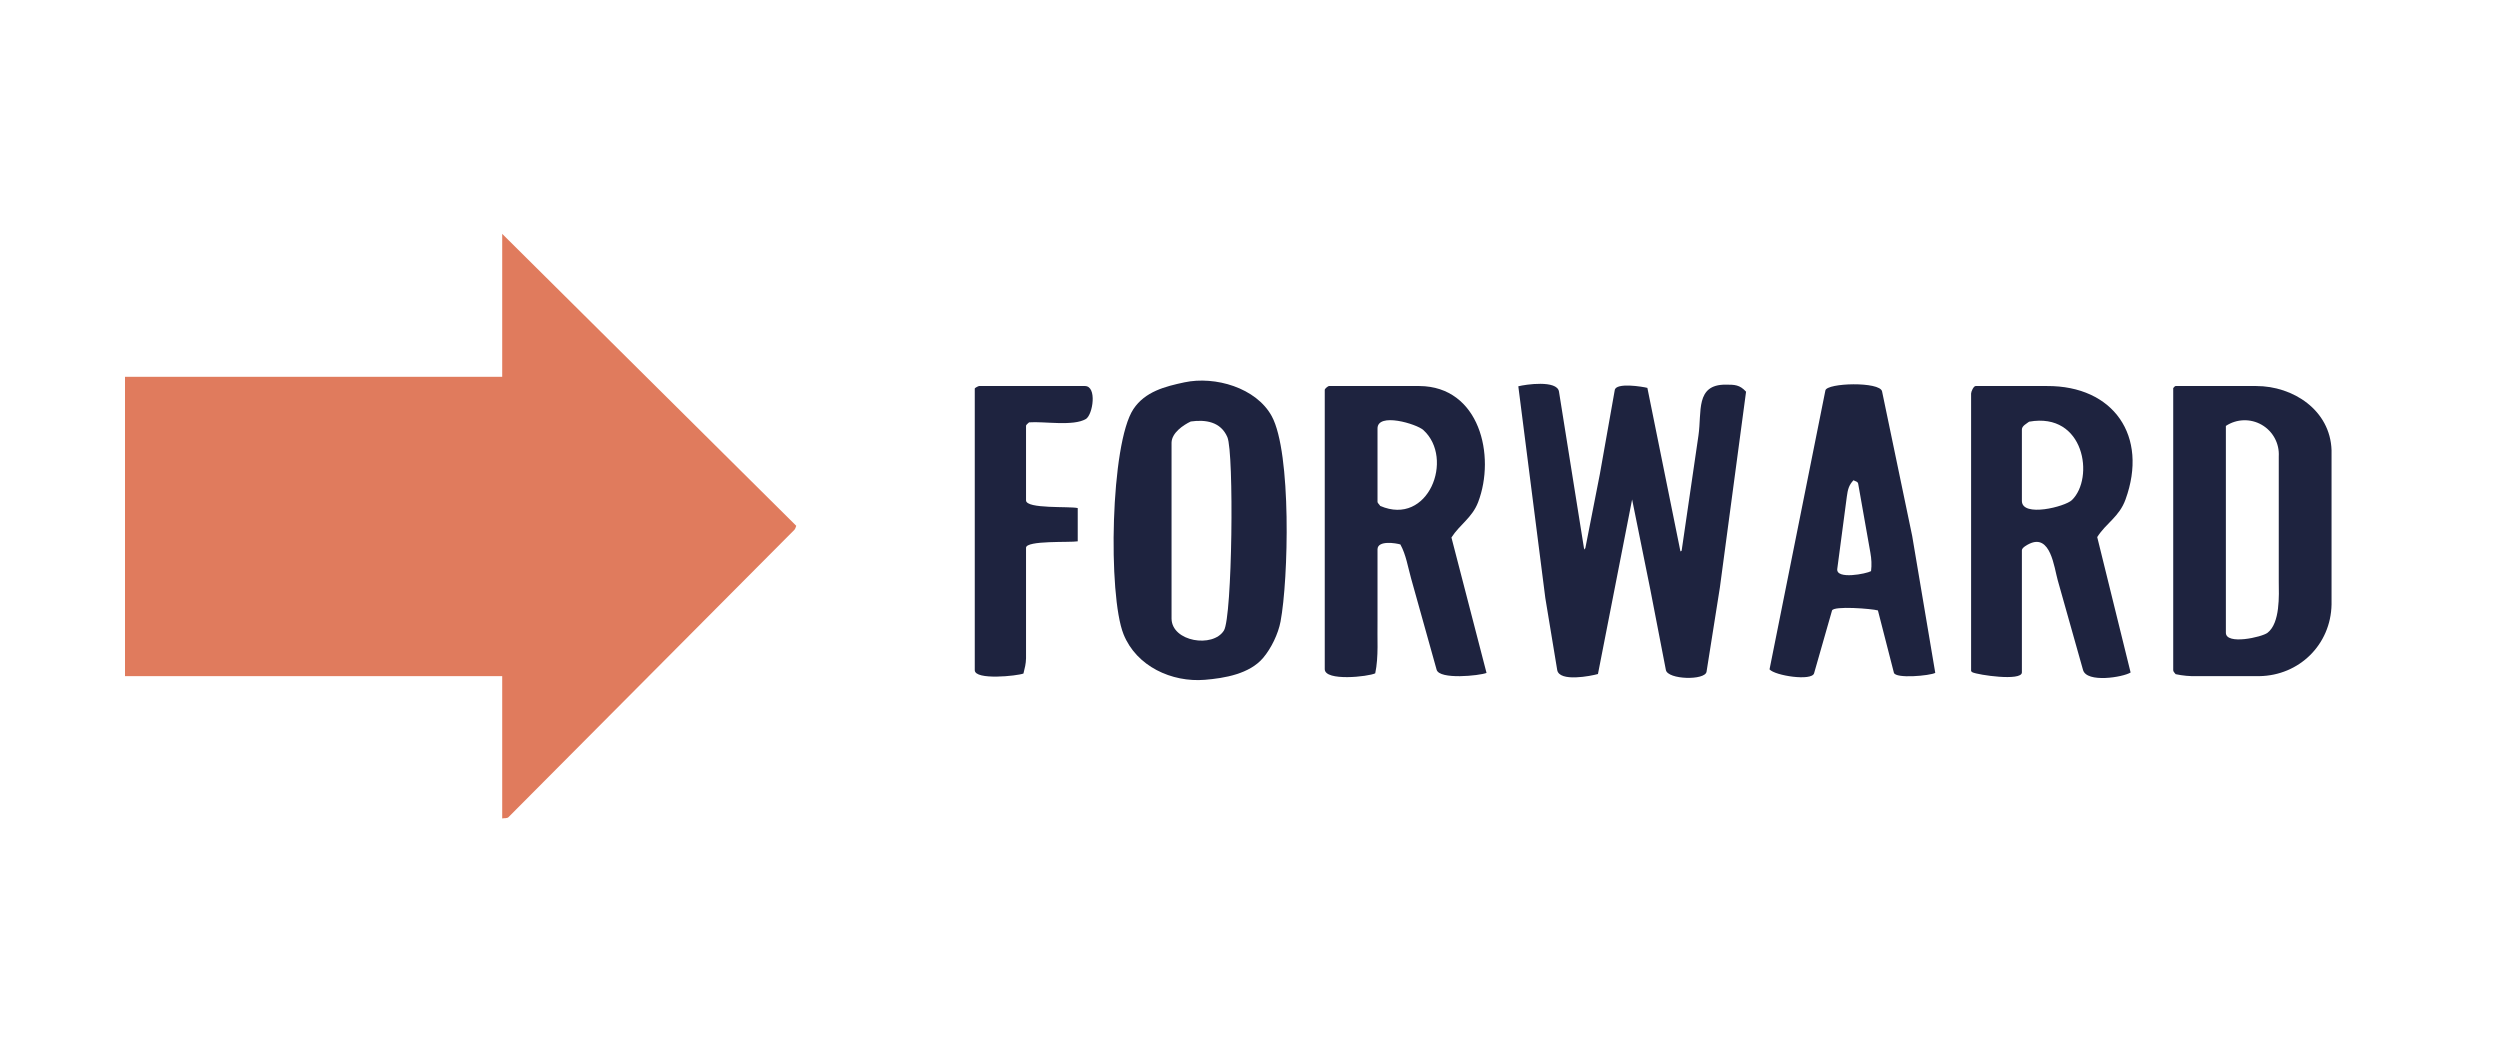
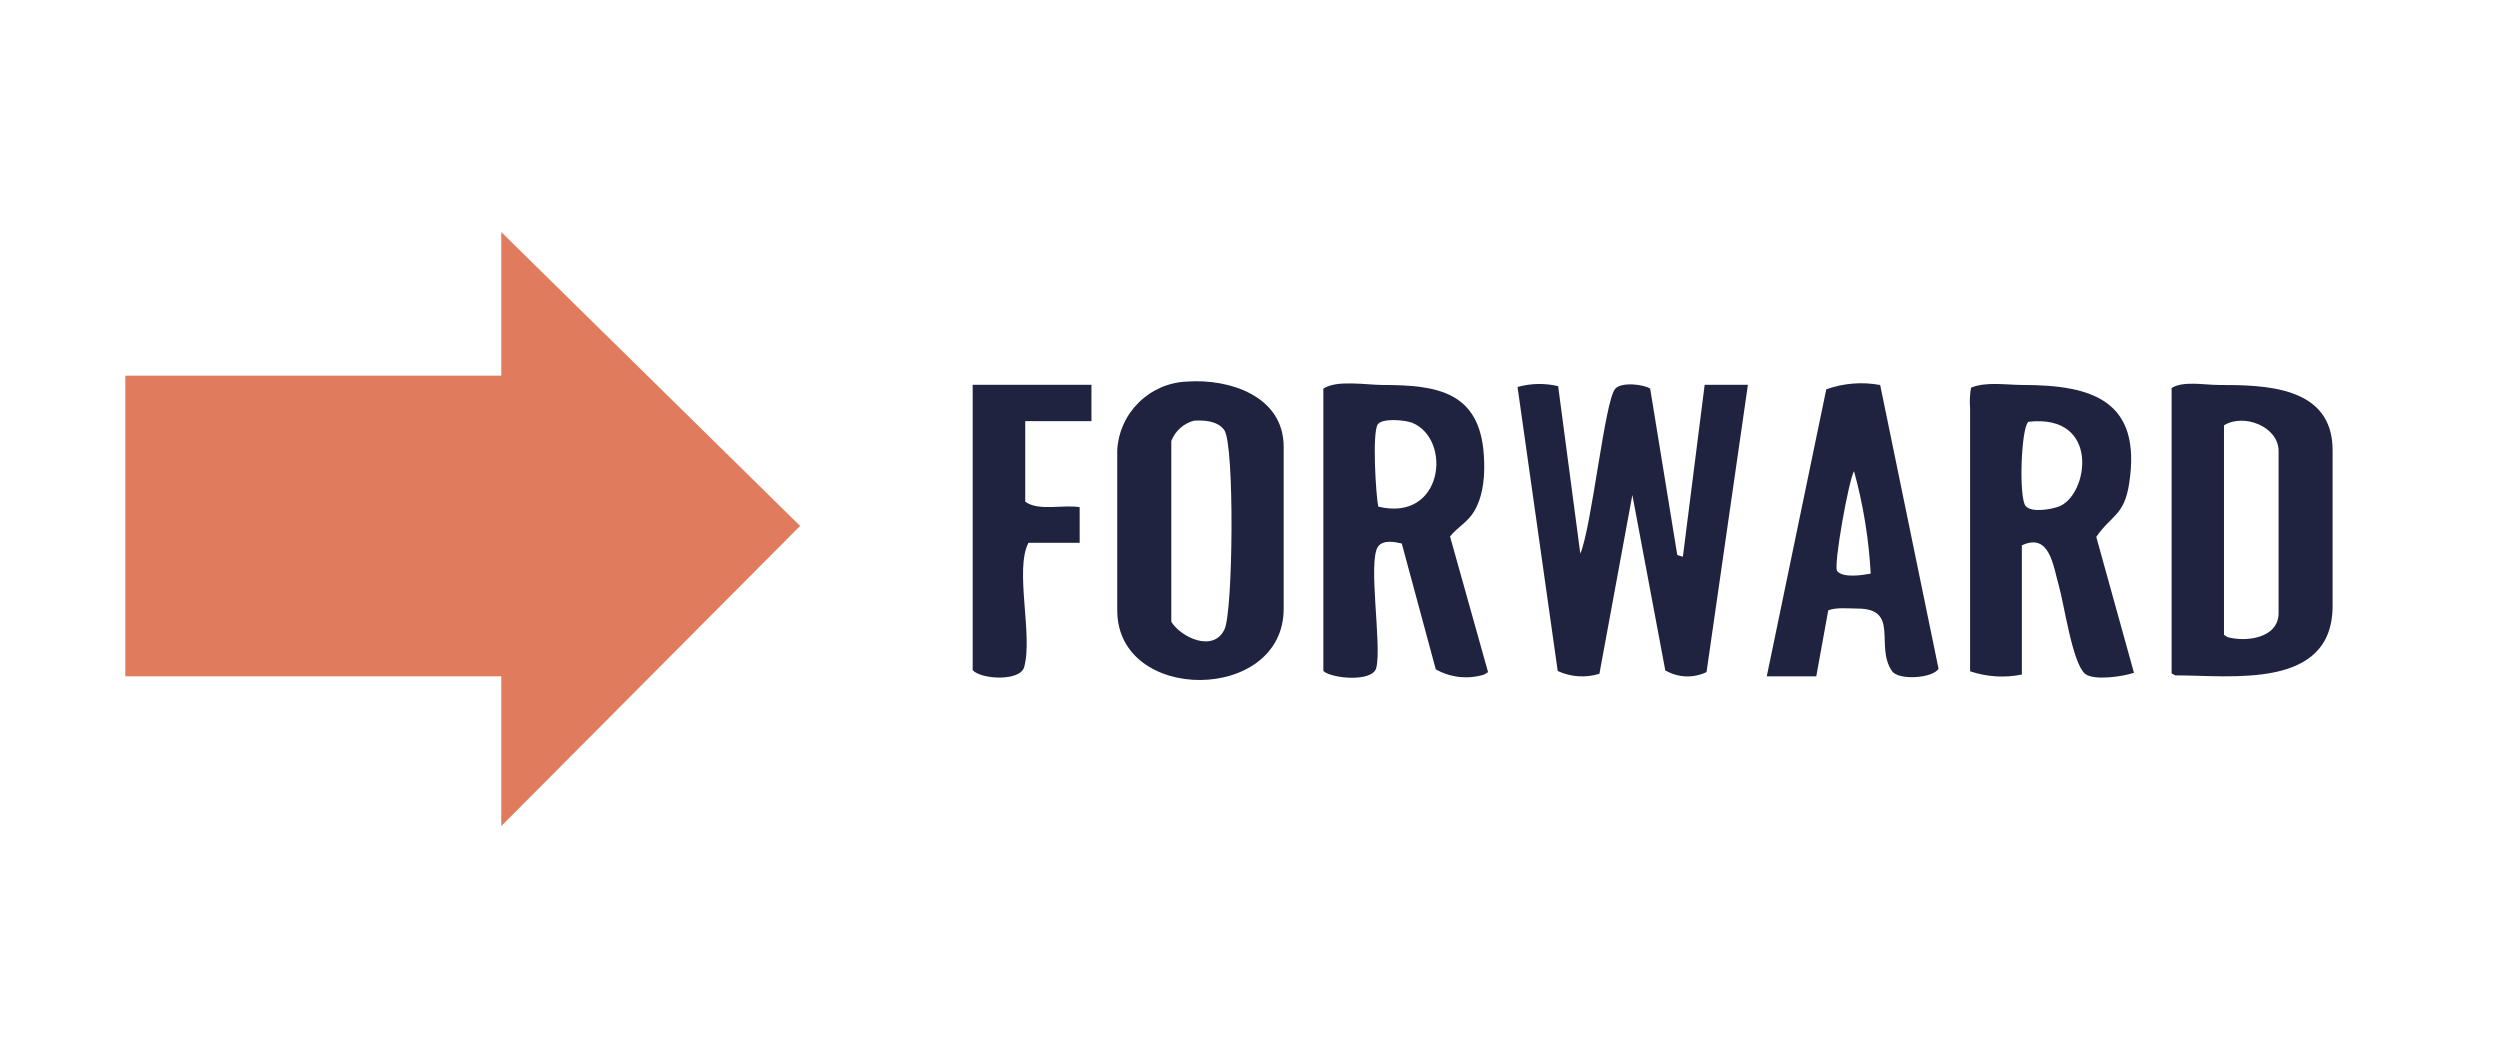
- <svg xmlns="http://www.w3.org/2000/svg" width="480" height="202" viewBox="0 0 1600 673">
-   <g id="navy" data-name="Navy" fill="#1E233F" fill-rule="evenodd">
-     <path d="M758.02 244.53C777.65 240.34 804.01 247.99 813.93 266.21C826.6 289.51 824.64 370.56 819.55 397.61C818.07 405.48 813.6 414.72 808.44 420.84C799.71 431.17 783.73 433.87 771.08 434.91C749.96 436.64 727.3 426.31 719.06 405.74C709.03 380.7 710.67 283.73 725.39 261.64C732.87 250.41 745.66 247.17 758.02 244.53ZM762.1 269.58C771.62 268.25 781.26 269.72 785.52 279.6C789.83 289.61 788.69 394.73 783.3 403.38C776.28 414.63 750.1 410.58 749.79 395.84L749.79 337.99L749.79 283.11C749.93 276.88 757.16 271.92 762.1 269.58Z" />
-     <path d="M658.6 270.14C658.14 270.72 656.66 271.54 656.66 272.42L656.66 320.06C656.66 325.71 684.65 323.72 689.75 325L689.75 346.28C684.9 347.14 656.74 345.56 656.66 350.39L656.66 421.14C656.61 424.63 655.83 427.58 655.01 430.89C651.07 432.42 624 435.3 623.85 428.8L623.85 380.04L623.85 248.52C623.85 248.07 626.22 246.89 626.63 246.89L694.32 246.89C702.24 246.88 699.46 265.29 694.95 267.99C686.91 272.79 668 269.39 658.6 270.14Z" />
-     <path d="M928.92 343.83L951.38 430.51C946.77 432.29 921.25 434.95 919.44 428.46L903.09 369.98C901.06 362.72 899.86 354.84 896.24 348.28C893.51 347.45 881.76 345.47 881.61 351.32L881.61 396.93C881.34 408 882.42 419.99 880.15 430.76C875.8 432.89 847.84 436.01 847.84 428.09L847.84 249.33C847.84 248.61 849.92 246.88 850.63 246.89L908.4 246.89C946.94 247.16 957.35 291.51 946 321.23C942.21 331.14 934.24 335.53 928.92 343.83ZM883.33 323.62C882.94 322.79 881.63 321.93 881.61 320.95L881.61 274.16C881.43 263.56 906.61 271.12 910.95 275.06C930.95 293.22 914.15 336.95 883.33 323.62Z" />
-     <path d="M1013.89 351.59C1014.73 349.98 1014.41 351.74 1014.77 349.9L1023.93 303.14L1033.45 249.45C1034.32 244.49 1051.43 247.31 1054.32 248.08L1075.48 352.74C1075.75 352.54 1076.23 352.47 1076.27 352.15L1087.01 278.56C1089.23 263.32 1084.97 246.01 1104.28 246C1110.2 246 1113.39 246.03 1117.48 250.52L1100.73 375.79L1092.19 429.73C1091.28 435.44 1067.37 434.86 1066.16 428.62L1056.19 377.08L1044.55 319.49L1022.69 431.2C1018.25 432.47 997.91 436.5 996.61 428.62L989.01 382.59L971.72 247.06C976.2 245.88 996.55 242.89 997.75 250.46L1013.89 351.59Z" />
-     <path d="M1238.57 430.48C1235.21 432.29 1213.12 434.35 1212.09 430.36L1201.87 390.51C1198.26 389.42 1173.39 387.43 1172.49 390.59L1161.01 430.74C1159.54 435.87 1136.09 432.31 1132.5 428.23L1168.25 249.71C1169.22 244.84 1203.18 243.9 1204.52 250.32L1223.8 342.83L1238.57 430.48ZM1186.25 307.18C1187.12 307.83 1188.97 307.9 1189.23 309.41L1197.03 353.49C1197.76 357.58 1197.97 361.28 1197.47 365.36C1194.63 367.03 1174.92 370.95 1175.85 363.92L1181.97 317.65C1182.56 313.19 1183.28 310.25 1186.25 307.18Z" />
-     <path d="M1342.22 343.56L1363.59 430.23C1358.68 433.28 1335.52 437.06 1333.14 428.62L1316.93 371.12C1314.63 362.96 1312.38 341.28 1298.76 347.87C1297.44 348.51 1294.07 350.26 1294.01 351.98L1294.01 430.23C1293.79 435.94 1265.98 431.81 1262.36 430.11C1262.19 429.83 1261.5 429.59 1261.5 429.26L1261.5 251.71C1261.49 250.55 1263.04 246.9 1264.43 246.89L1310.04 246.89C1352.67 246.66 1375.09 278.86 1360.33 319.51C1356.29 330.65 1348.06 334.42 1342.22 343.56ZM1298.62 269.71C1334.19 263.37 1340.5 305.82 1326.03 319.88C1321.66 324.13 1294.18 331.04 1294.01 320.5L1294.01 274.76C1293.97 272.36 1297.12 270.93 1298.62 269.71Z" />
-     <path d="M1392.4 431.3C1391.96 430.57 1390.86 429.78 1390.86 428.79L1390.86 248.2C1391.22 247.93 1391.84 246.89 1392.4 246.89L1443.95 246.89C1467.64 246.87 1491.37 262.39 1492.19 287.96L1492.19 328.82L1492.19 386.68C1491.71 412.43 1471.45 432.18 1446 432.56L1406.19 432.56A56.89 56.89 0 0 1 1392.4 431.3ZM1424.56 272.42A21.84 21.84 0 0 1 1458.41 291.92L1458.41 371.81C1458.53 381.03 1459.34 398.55 1451.2 404.83C1447.61 407.61 1424.59 412.77 1424.56 404.8L1424.56 272.42Z" />
+ <svg xmlns="http://www.w3.org/2000/svg" width="480" height="202" viewBox="0 0 3200 1347">
+   <g id="navy" data-name="Navy" fill="#1F233F" fill-rule="evenodd">
+     <path d="M1519.67 488.52C1573.18 484.65 1643.1 506.91 1643.11 571.92L1643.11 779.43C1643.13 900.09 1430 901.24 1430.04 781.47L1430.04 575.98A93.15 93.15 0 0 1 1519.67 488.52ZM1528.21 538.62C1541.08 537.76 1558.96 538.79 1567.14 550.78C1580.32 570.12 1578.42 782.61 1567.32 805.84C1552.9 836.02 1511.1 815.64 1499.24 796.02L1499.24 564.62A42.73 42.73 0 0 1 1528.21 538.62Z" />
+     <path d="M2237.49 492.63L2184.5 860.48A56.23 56.23 0 0 1 2131.69 858.29L2089.53 633.72L2047.35 862.65A74.3 74.3 0 0 1 1993.97 859.08L1942.53 495.46A104.22 104.22 0 0 1 1994.53 494.4L2022.92 708.91C2037.84 672.74 2054.11 513.86 2067.46 497.93C2075.25 488.64 2103.87 492.01 2112.35 497.55L2147.01 710.35C2147.13 711.07 2153.75 712.35 2154.2 712.88L2182.11 492.63L2237.49 492.63Z" />
+     <path d="M1397 492.63L1397 539.17L1312.23 539.17L1312.23 642.29C1329.04 654.92 1361.75 645.59 1381.92 649.39L1381.92 694.95L1316.35 694.95C1298.36 729.29 1322.34 813.44 1310.85 854.08C1305.54 872.86 1255.36 869.82 1244.94 858L1244.94 492.63L1397 492.63Z" />
+     <path d="M2406.82 492.92L2481.56 856.21C2474.37 868.26 2430.55 871.59 2421.94 859.18C2399.87 827.36 2432.39 779.16 2377.72 779.16C2366.09 779.16 2351.1 777.29 2340.35 781.41L2325.01 865.93L2261.63 865.93L2337.82 498.43A133.02 133.02 0 0 1 2406.82 492.92ZM2373.36 603.27A621.86 621.86 0 0 1 2394.71 734.4C2384.72 736.25 2359.32 740.47 2351.75 731.12C2346.64 724.82 2366.81 613.32 2373.36 603.27Z" />
+     <path d="M2683.5 687.4L2731.74 861.32C2719.26 865.87 2680.24 872.04 2669.04 862.58C2652.87 848.9 2642.28 772.97 2635.55 749.75C2628.3 724.75 2624.02 681.36 2588.22 698.23L2588.22 863.63A128 128 0 0 1 2521.95 859.48L2521.95 522.88A105.26 105.26 0 0 1 2523.14 496.37C2542.05 488.32 2568.6 492.87 2589.18 492.87C2678.64 492.89 2741.95 512.91 2725.63 618.91C2719.22 660.61 2702.89 659.13 2683.5 687.4ZM2596.63 540.01C2690.01 529.42 2673.36 635.45 2634.9 648.77C2625.17 652.14 2600.77 656.7 2593.09 647.9C2584.14 637.63 2587.14 547.56 2596.63 540.01Z" />
+     <path d="M2784.58 864.7C2783.9 863.81 2779.93 862.98 2779.93 861.62L2779.93 496.78C2794.85 487.36 2822.18 492.87 2839.78 492.87C2899.34 492.88 2986.07 494.11 2986.07 576.31L2986.07 775.82C2986.07 883.88 2855.15 864.47 2784.58 864.7ZM2851.43 815.69C2850.89 814.84 2847.02 813.45 2847.02 812.35L2847.02 544.56C2872.16 528.81 2916.91 546.1 2916.91 577.41L2916.91 784.87C2916.91 817.12 2875.52 822.36 2851.43 815.69Z" />
+     <path d="M1856.1 686.81L1904.73 860.3C1904.91 860.93 1899.91 863.26 1899.6 863.7A78.54 78.54 0 0 1 1837.86 856.96L1794.32 695.87C1785.54 693.78 1770.66 690.84 1764.12 699.54C1750.41 717.78 1769.04 825.72 1761.68 855.07C1756.95 873.93 1703.97 868.71 1693.91 859.06L1693.91 497.61C1710.61 486.05 1749.45 492.88 1769.93 492.89C1839.96 492.89 1894.27 501.55 1899.43 583.14C1900.92 606.71 1899.47 632.85 1887.45 653.91C1879.36 668.1 1865.98 674.66 1856.1 686.81ZM1764.18 648.63C1761.19 633.95 1756.12 553.22 1763.75 543.1C1769.88 534.97 1799.29 537.83 1807.77 541.34C1859.14 562.62 1847.47 668.84 1764.18 648.63Z" />
  </g>
  <g id="coral" data-name="Coral" fill="#E07B5D" fill-rule="evenodd">
-     <path d="M321.41 149.5L509.6 336.35C509.15 337.28 509.14 338.18 508.34 338.98L325.42 522.82C324.5 523.74 322.42 523.33 321.41 523.65L321.41 432.56L80 432.56L80 241L321.41 241L321.41 149.5Z" />
+     <path d="M641.38 297.12L1023.97 673.35L641.38 1057.65L641.38 865.93L160.02 865.93L160.02 481.01L641.38 481.01L641.38 297.12Z" />
  </g>
</svg>
